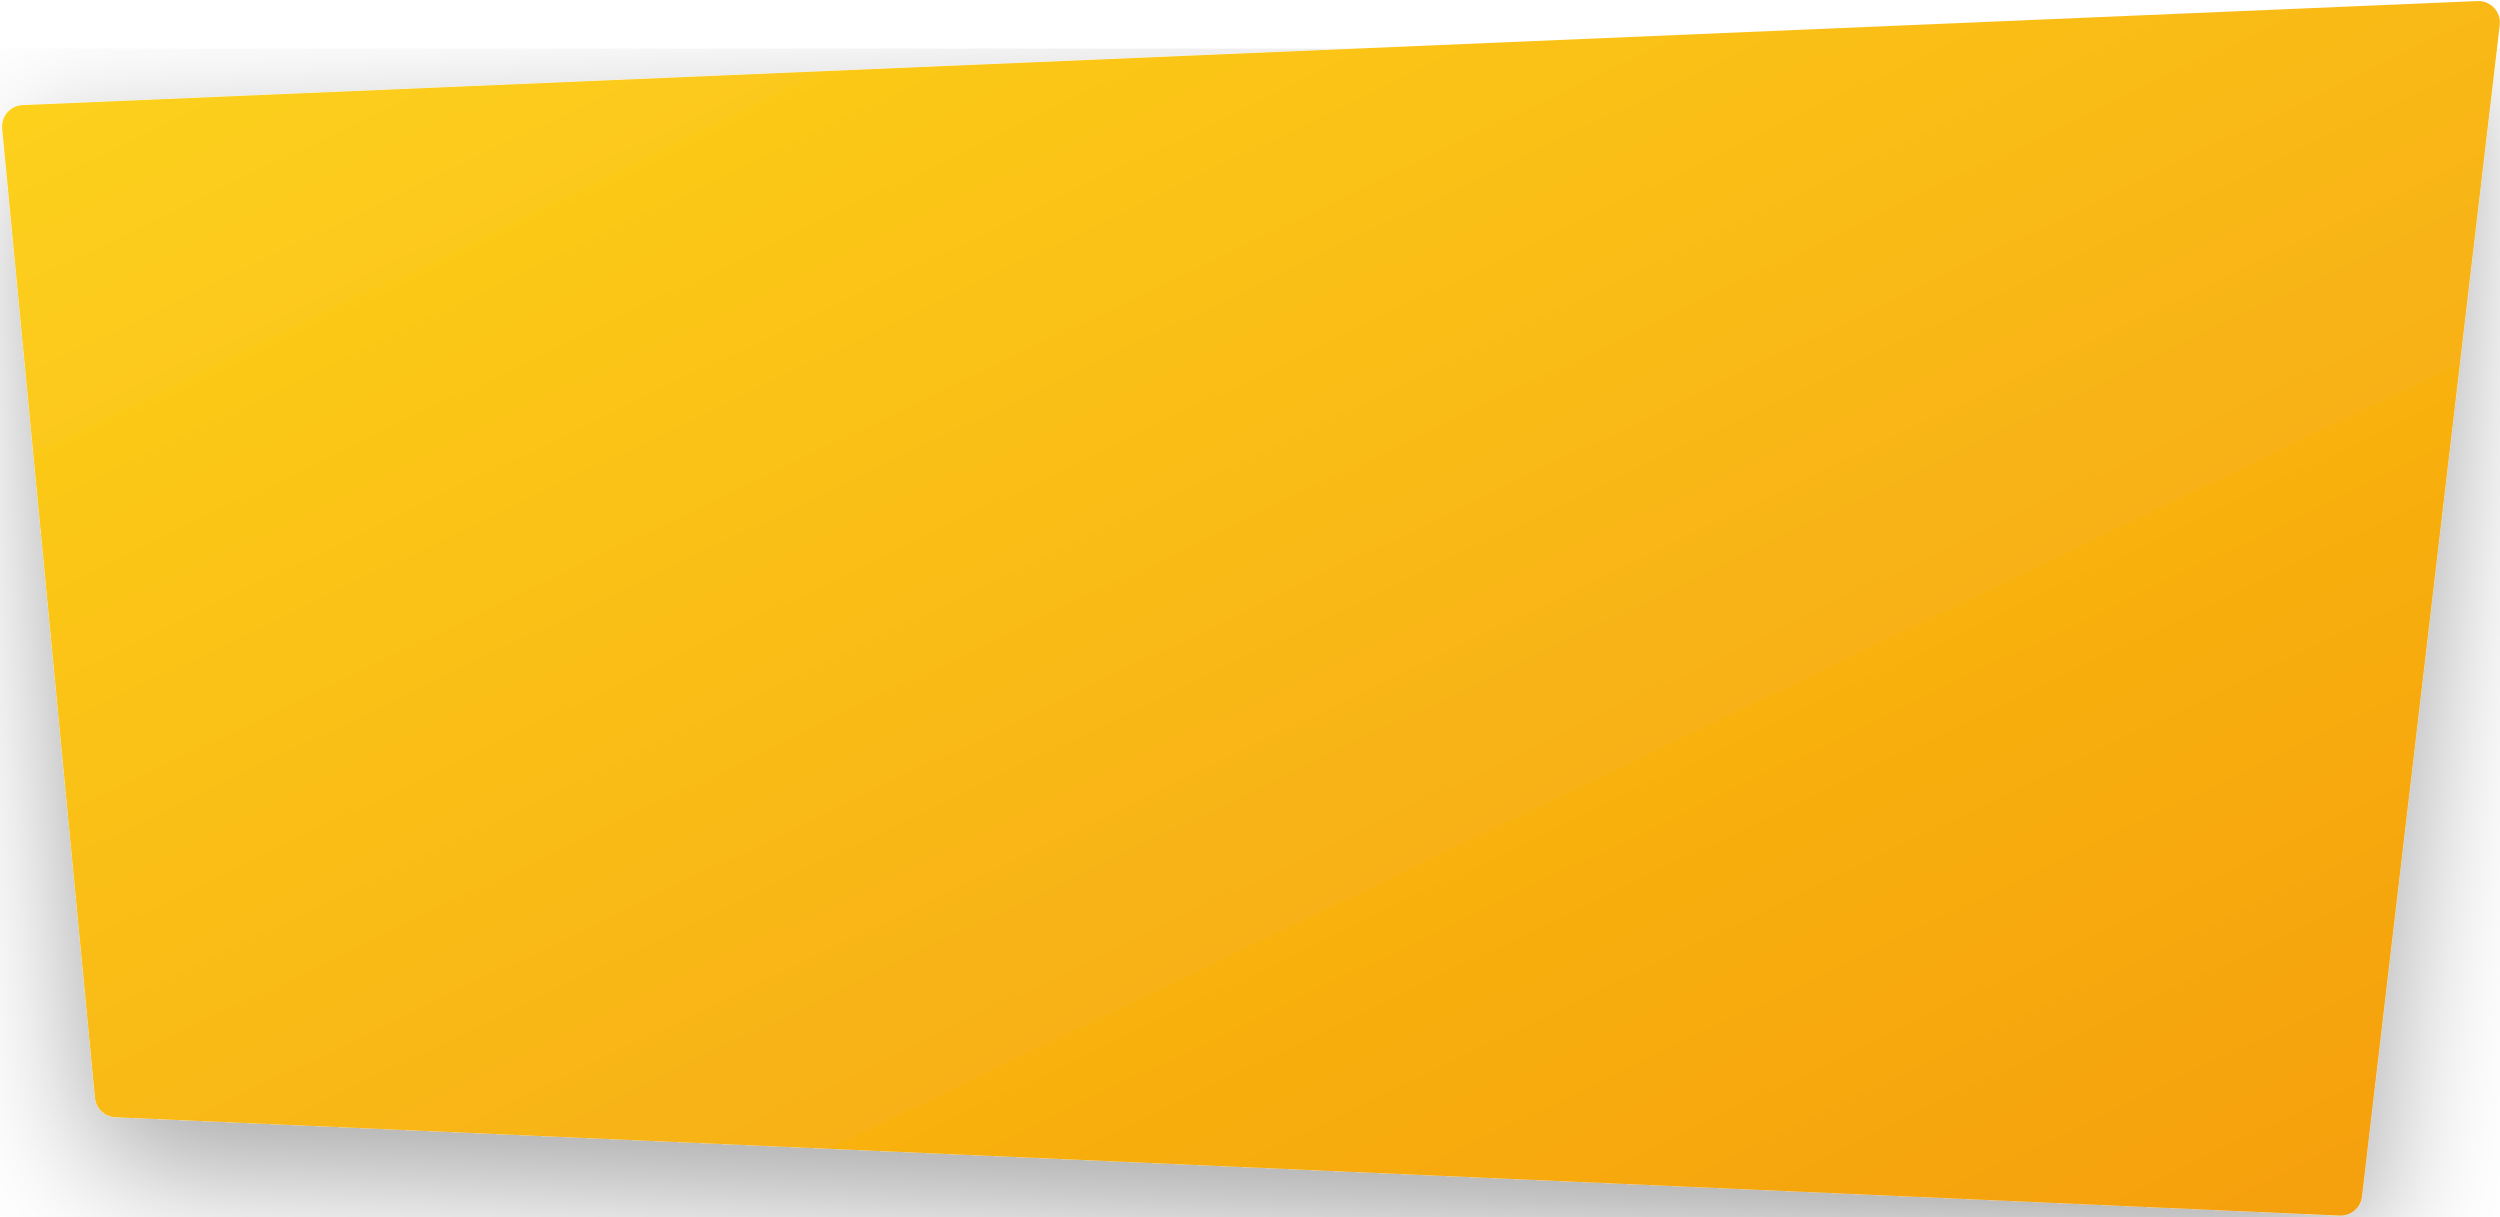
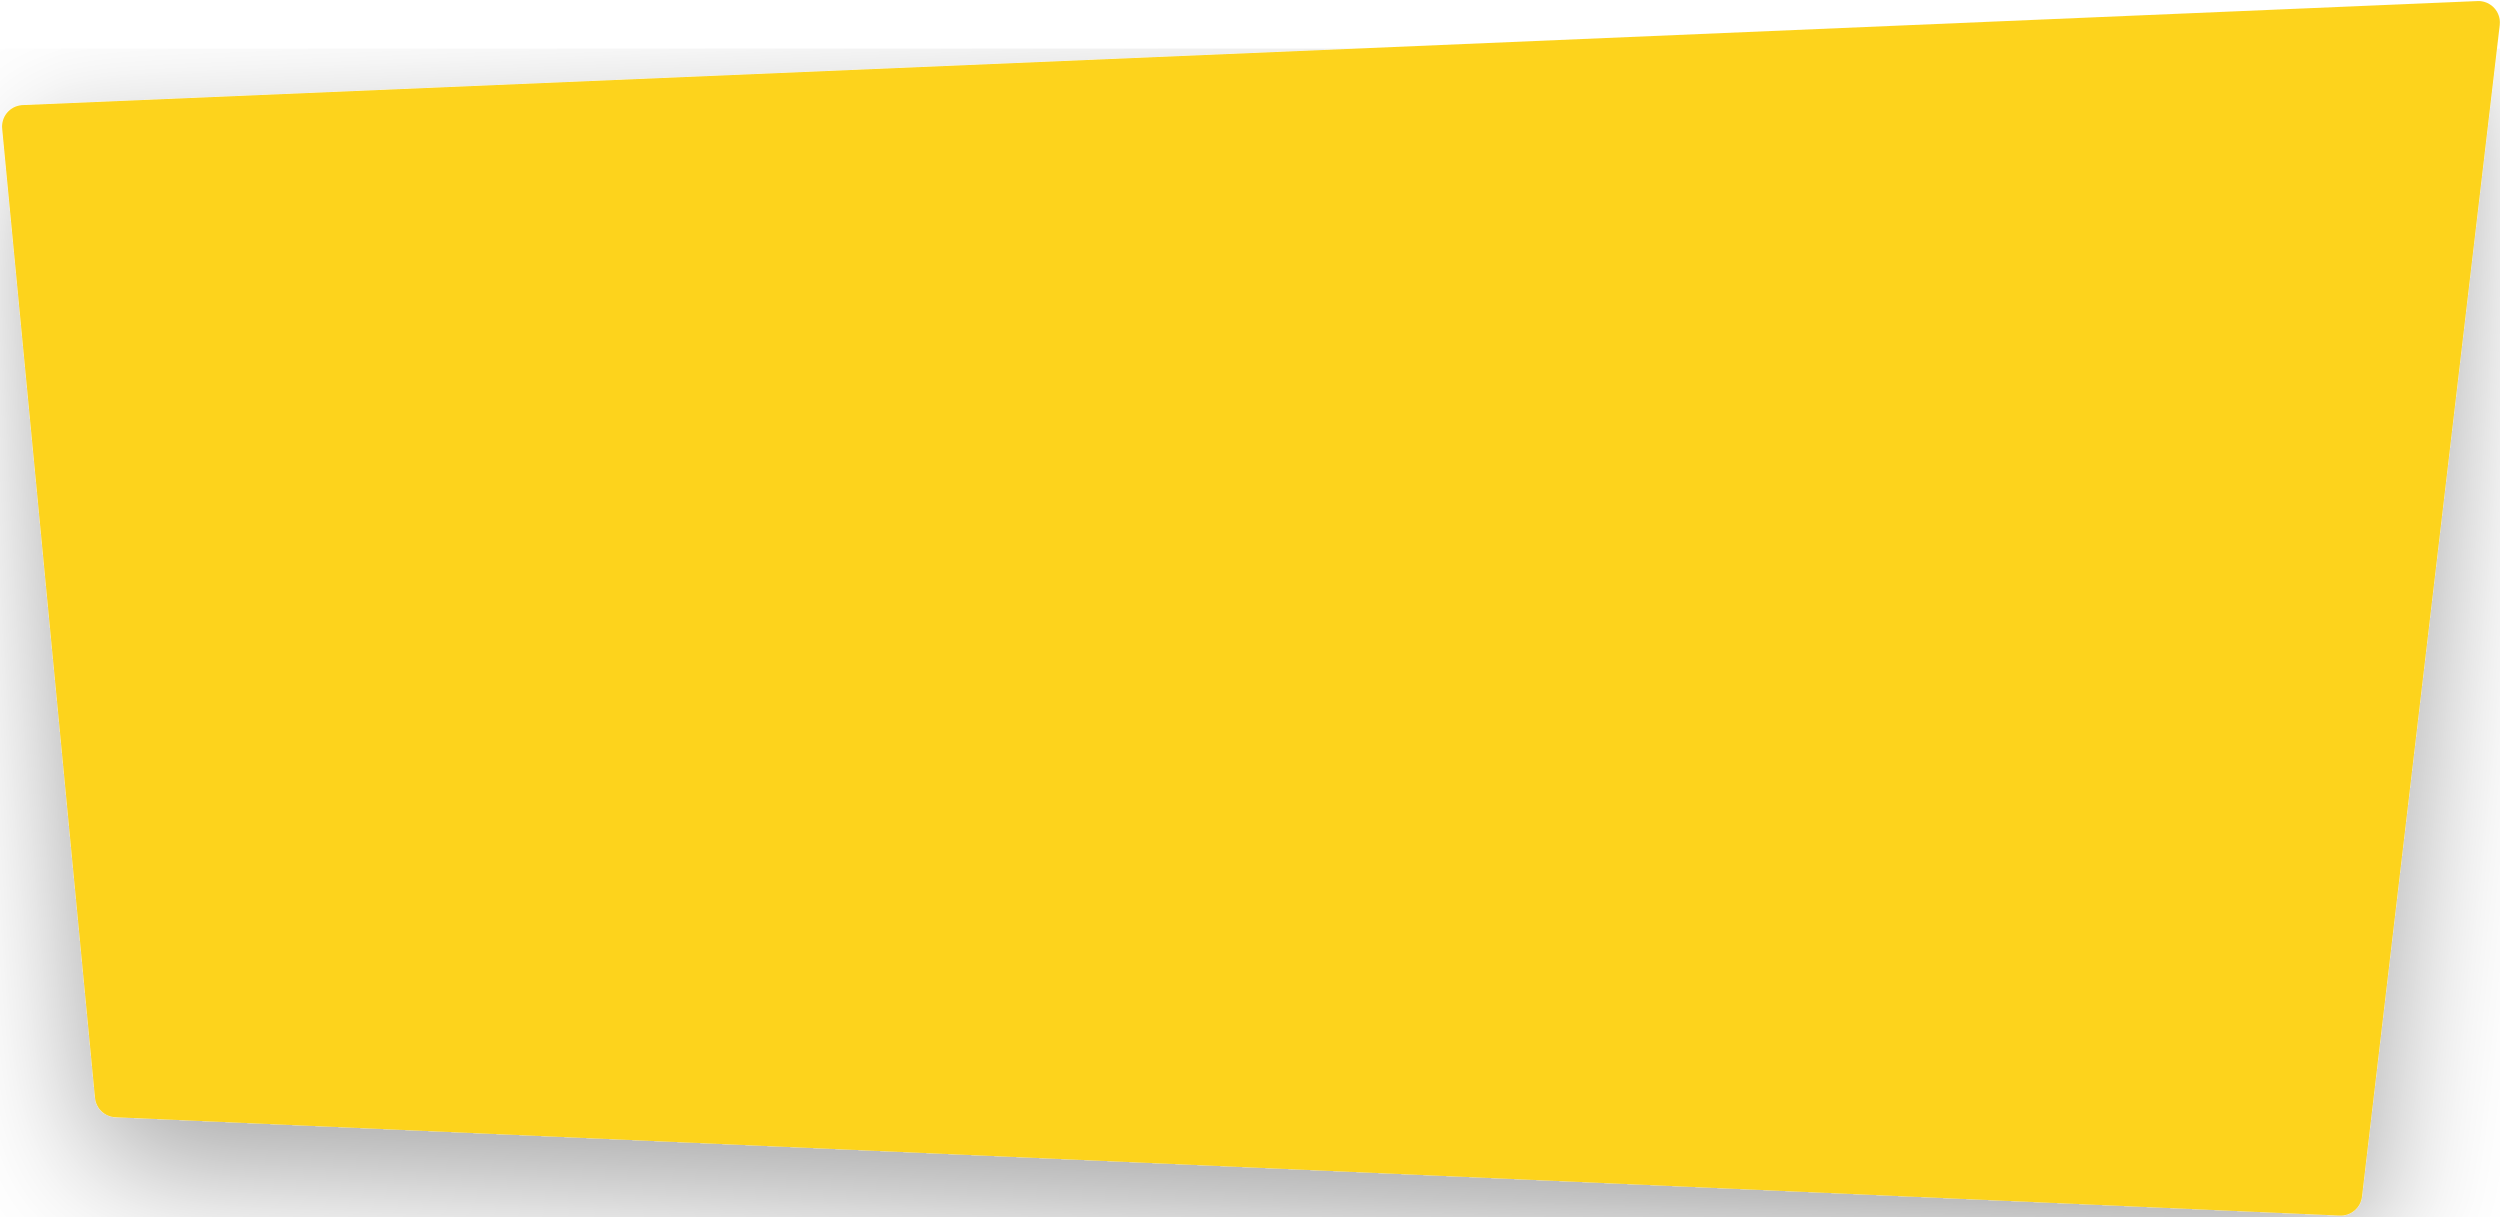
<svg xmlns="http://www.w3.org/2000/svg" width="931px" height="453px" viewBox="0 0 931 453" version="1.1">
  <defs>
-     <linearGradient id="goldGrad" x1="0%" y1="0%" x2="100%" y2="100%">
-       <stop offset="0%" stop-color="#FDD31D" />
-       <stop offset="100%" stop-color="#F59E0B" />
-     </linearGradient>
    <filter id="cardShadow" x="-10%" y="-10%" width="120%" height="120%">
      <feDropShadow dx="0" dy="18" stdDeviation="25" flood-color="#000000" flood-opacity="0.35" />
    </filter>
  </defs>
-   <path d="M8.43,39.137 L922.619,0.398 C927.034,0.21 930.764,3.637 930.951,8.052 C930.969,8.477 930.953,8.902 930.903,9.325 L879.597,445.614 C879.107,449.777 875.487,452.857 871.298,452.672 L42.999,416.053 C39.015,415.877 35.77,412.793 35.389,408.824 L0.805,47.893 C0.383,43.494 3.607,39.587 8.005,39.166 C8.146,39.153 8.288,39.143 8.43,39.137 Z" fill="url(#goldGrad)" filter="url(#cardShadow)" />
+   <path d="M8.43,39.137 L922.619,0.398 C927.034,0.21 930.764,3.637 930.951,8.052 C930.969,8.477 930.953,8.902 930.903,9.325 L879.597,445.614 C879.107,449.777 875.487,452.857 871.298,452.672 L42.999,416.053 C39.015,415.877 35.77,412.793 35.389,408.824 L0.805,47.893 C0.383,43.494 3.607,39.587 8.005,39.166 C8.146,39.153 8.288,39.143 8.43,39.137 L8.43,39.137 Z" fill="#FDD31D" filter="url(#cardShadow)" />
</svg>
